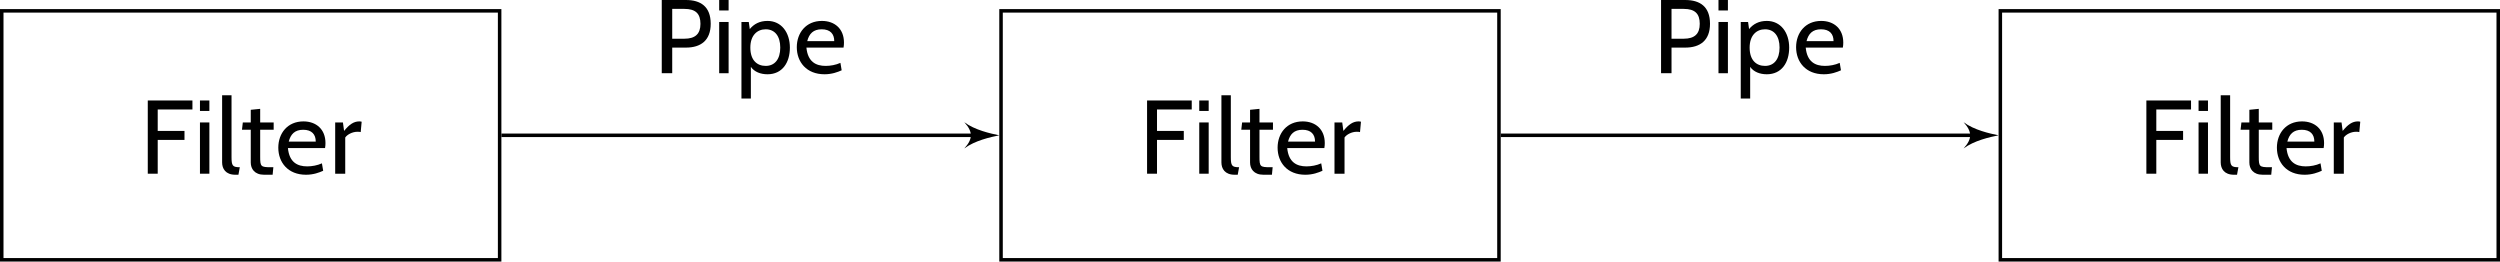
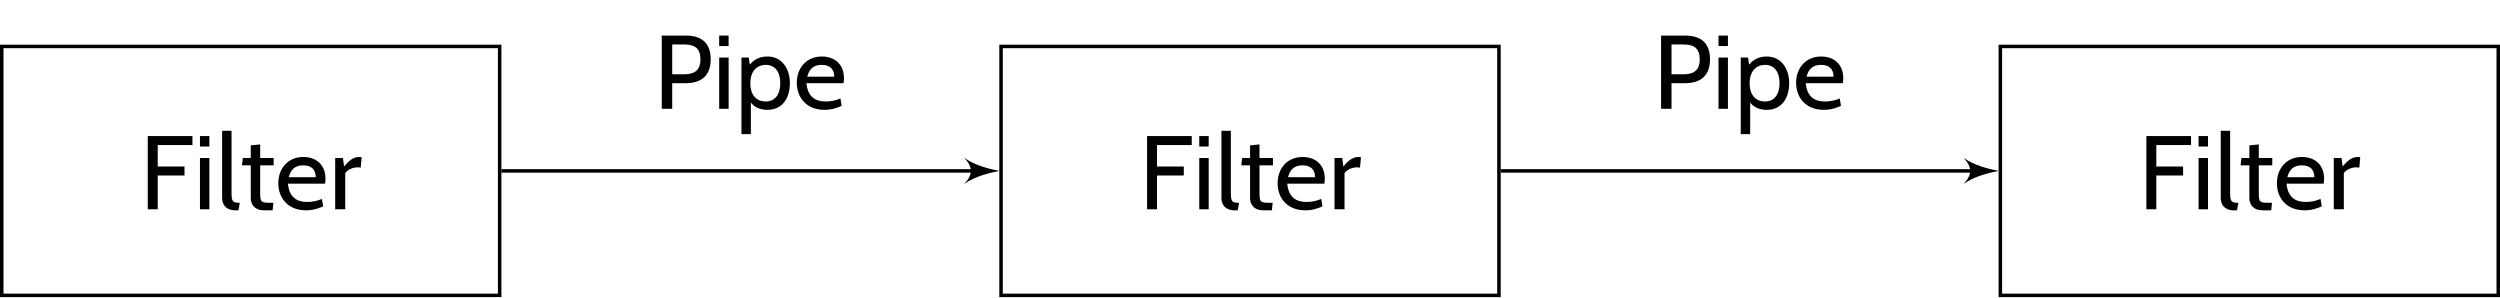
- <svg xmlns="http://www.w3.org/2000/svg" xmlns:xlink="http://www.w3.org/1999/xlink" version="1.1" width="398.53pt" height="41.695pt" viewBox="-0 -26.596 398.53 41.695">
+ <svg xmlns="http://www.w3.org/2000/svg" xmlns:xlink="http://www.w3.org/1999/xlink" version="1.1" width="398.524pt" height="47.366pt" viewBox="-.921 -50.4 398.524 47.366">
  <defs>
    <use id="g10-70" xlink:href="#g6-70" transform="scale(1.2)" />
    <use id="g10-80" xlink:href="#g6-80" transform="scale(1.2)" />
    <use id="g10-101" xlink:href="#g6-101" transform="scale(1.2)" />
    <use id="g10-105" xlink:href="#g6-105" transform="scale(1.2)" />
    <use id="g10-108" xlink:href="#g6-108" transform="scale(1.2)" />
    <use id="g10-112" xlink:href="#g6-112" transform="scale(1.2)" />
    <use id="g10-114" xlink:href="#g6-114" transform="scale(1.2)" />
    <use id="g10-116" xlink:href="#g6-116" transform="scale(1.2)" />
    <path id="g6-70" d="M1.737 0V-3.206H4.278V-4.059H1.737V-6.094H5.032V-6.948H.794V0H1.737Z" />
    <path id="g6-80" d="M1.787 0V-2.432H3.087C4.486-2.432 5.439-3.097 5.439-4.695C5.439-6.322 4.486-6.948 3.087-6.948H.794V0H1.787ZM1.787-6.104H2.948C4.01-6.104 4.466-5.648 4.466-4.685S3.96-3.275 2.948-3.275H1.787V-6.104Z" />
    <path id="g6-101" d="M2.938 .099C3.643 .099 4.189-.109 4.566-.278L4.447-.983C4.01-.784 3.494-.695 3.047-.695C2.124-.695 1.35-1.082 1.221-2.432H4.744C4.774-2.6 4.784-2.769 4.784-2.908C4.784-4.218 3.901-4.963 2.69-4.963C1.181-4.963 .308-3.831 .308-2.471C.308-1.072 1.221 .099 2.938 .099ZM1.3-3.047C1.479-3.752 1.876-4.169 2.67-4.169C3.484-4.169 3.861-3.732 3.861-3.047H1.3Z" />
    <path id="g6-105" d="M1.499-5.955V-6.948H.605V-5.955H1.499ZM1.499 0V-4.863H.605V0H1.499Z" />
    <path id="g6-108" d="M2.144 .099L2.273-.615C1.588-.615 1.489-.754 1.489-1.588V-7.444H.596V-1.072C.596-.486 .913 .099 1.856 .099H2.144Z" />
    <path id="g6-112" d="M3.077-4.963C2.328-4.963 1.792-4.67 1.395-4.189L1.3-4.863H.605V2.402H1.499V-.6C1.831-.129 2.417 .099 3.077 .099C4.486 .099 5.201-1.012 5.201-2.432S4.407-4.963 3.077-4.963ZM2.908-.695C2.104-.695 1.449-1.211 1.449-2.432C1.449-3.603 2.104-4.169 2.908-4.169C3.772-4.169 4.288-3.524 4.288-2.432S3.772-.695 2.908-.695Z" />
    <path id="g6-114" d="M1.558 0V-3.434C1.737-3.702 2.213-3.98 2.729-3.98C2.849-3.98 2.938-3.97 3.027-3.95L3.117-4.933C3.047-4.953 2.968-4.963 2.888-4.963C2.372-4.963 1.945-4.675 1.449-4.059L1.34-4.863H.605V0H1.558Z" />
    <path id="g6-116" d="M3.087 .099L3.156-.615H2.928C1.965-.615 1.906-.675 1.906-1.608V-4.169H3.186V-4.863H1.906V-6.154L1.012-6.064V-4.863H.258L.179-4.169H1.012V-1.062C1.012-.476 1.36 .099 2.283 .099H3.087Z" />
  </defs>
  <g id="page1" transform="matrix(1.4 0 0 1.4 0 0)">
-     <path d="M.199 10.586H56.891V-17.762H.199Z" stroke="#000" fill="none" stroke-width=".399" />
-     <g transform="matrix(1 0 0 1 -12.6726 4.36966)">
-       <use x="28.546" y="-3.588" xlink:href="#g10-70" />
-       <use x="34.715" y="-3.588" xlink:href="#g10-105" />
-       <use x="37.249" y="-3.588" xlink:href="#g10-108" />
-       <use x="40.011" y="-3.588" xlink:href="#g10-116" />
-       <use x="43.992" y="-3.588" xlink:href="#g10-101" />
-       <use x="50.113" y="-3.588" xlink:href="#g10-114" />
-     </g>
-     <path d="M113.984 10.586H170.68V-17.762H113.984Z" stroke="#000" fill="none" stroke-width=".399" stroke-miterlimit="10" />
-     <g transform="matrix(1 0 0 1 101.1133 4.36966)">
-       <use x="28.546" y="-3.588" xlink:href="#g10-70" />
-       <use x="34.715" y="-3.588" xlink:href="#g10-105" />
-       <use x="37.249" y="-3.588" xlink:href="#g10-108" />
-       <use x="40.011" y="-3.588" xlink:href="#g10-116" />
-       <use x="43.992" y="-3.588" xlink:href="#g10-101" />
-       <use x="50.113" y="-3.588" xlink:href="#g10-114" />
-     </g>
-     <path d="M227.77 10.586H284.465V-17.762H227.77Z" stroke="#000" fill="none" stroke-width=".399" stroke-miterlimit="10" />
-     <g transform="matrix(1 0 0 1 214.8993 4.36966)">
-       <use x="28.546" y="-3.588" xlink:href="#g10-70" />
-       <use x="34.715" y="-3.588" xlink:href="#g10-105" />
-       <use x="37.249" y="-3.588" xlink:href="#g10-108" />
-       <use x="40.011" y="-3.588" xlink:href="#g10-116" />
-       <use x="43.992" y="-3.588" xlink:href="#g10-101" />
-       <use x="50.113" y="-3.588" xlink:href="#g10-114" />
-     </g>
-     <path d="M57.09-3.59H111.394" stroke="#000" fill="none" stroke-width=".399" stroke-miterlimit="10" />
-     <path d="M113.785-3.59C112.789-3.789 110.996-4.188 109.8-5.082C110.797-3.988 110.797-3.191 109.8-2.094C110.996-2.992 112.789-3.391 113.785-3.59Z" />
-     <g transform="matrix(1 0 0 1 45.8522 -7.07109)">
-       <use x="28.546" y="-3.588" xlink:href="#g10-80" />
-       <use x="35.312" y="-3.588" xlink:href="#g10-105" />
-       <use x="37.847" y="-3.588" xlink:href="#g10-112" />
-       <use x="44.506" y="-3.588" xlink:href="#g10-101" />
-     </g>
-     <path d="M170.879-3.59H225.18" stroke="#000" fill="none" stroke-width=".399" stroke-miterlimit="10" />
-     <path d="M227.57-3.59C226.574-3.789 224.781-4.188 223.586-5.082C224.582-3.988 224.582-3.191 223.586-2.094C224.781-2.992 226.574-3.391 227.57-3.59Z" />
-     <g transform="matrix(1 0 0 1 159.6383 -7.07109)">
-       <use x="28.546" y="-3.588" xlink:href="#g10-80" />
-       <use x="35.312" y="-3.588" xlink:href="#g10-105" />
-       <use x="37.847" y="-3.588" xlink:href="#g10-112" />
-       <use x="44.506" y="-3.588" xlink:href="#g10-101" />
+     <g stroke-miterlimit="10" transform="translate(27.88814,-16.53984)scale(0.996264,-0.996264)">
+       <g fill="#000" stroke="#000">
+         <g stroke-width="0.4">
+           <path d="M-28.453-14.226H28.453V14.226H-28.453Z" fill="none" />
+           <g transform="translate(-12.71997,-4.386)">
+             <g stroke="none" transform="scale(-1.00375,1.00375)translate(27.88814,-16.53984)scale(-1,-1)">
+               <g fill="#000">
+                 <g stroke="none">
+                   <use x="27.888" y="-16.54" xlink:href="#g10-70" />
+                   <use x="34.057" y="-16.54" xlink:href="#g10-105" />
+                   <use x="36.592" y="-16.54" xlink:href="#g10-108" />
+                   <use x="39.353" y="-16.54" xlink:href="#g10-116" />
+                   <use x="43.334" y="-16.54" xlink:href="#g10-101" />
+                   <use x="49.455" y="-16.54" xlink:href="#g10-114" />
+                 </g>
+               </g>
+             </g>
+           </g>
+           <path d="M85.758-14.226H142.664V14.226H85.758Z" fill="none" />
+           <g transform="translate(101.491,-4.386)">
+             <g stroke="none" transform="scale(-1.00375,1.00375)translate(27.88814,-16.53984)scale(-1,-1)">
+               <g fill="#000">
+                 <g stroke="none">
+                   <use x="27.888" y="-16.54" xlink:href="#g10-70" />
+                   <use x="34.057" y="-16.54" xlink:href="#g10-105" />
+                   <use x="36.592" y="-16.54" xlink:href="#g10-108" />
+                   <use x="39.353" y="-16.54" xlink:href="#g10-116" />
+                   <use x="43.334" y="-16.54" xlink:href="#g10-101" />
+                   <use x="49.455" y="-16.54" xlink:href="#g10-114" />
+                 </g>
+               </g>
+             </g>
+           </g>
+           <path d="M199.969-14.226H256.875V14.226H199.969Z" fill="none" />
+           <g transform="translate(215.702,-4.386)">
+             <g stroke="none" transform="scale(-1.00375,1.00375)translate(27.88814,-16.53984)scale(-1,-1)">
+               <g fill="#000">
+                 <g stroke="none">
+                   <use x="27.888" y="-16.54" xlink:href="#g10-70" />
+                   <use x="34.057" y="-16.54" xlink:href="#g10-105" />
+                   <use x="36.592" y="-16.54" xlink:href="#g10-108" />
+                   <use x="39.353" y="-16.54" xlink:href="#g10-116" />
+                   <use x="43.334" y="-16.54" xlink:href="#g10-101" />
+                   <use x="49.455" y="-16.54" xlink:href="#g10-114" />
+                 </g>
+               </g>
+             </g>
+           </g>
+           <path d="" fill="none" />
+           <path d="M28.653 0H83.158" fill="none" />
+           <g transform="translate(83.15828,0.0)">
+             <path d="M2.4 0C1.4 .2-.4 .6-1.6 1.5C-.6 .4-.6-.4-1.6-1.5C-.4-.6 1.4-.2 2.4 0Z" stroke="none" />
+           </g>
+           <g transform="translate(46.02351,7.09756)">
+             <g stroke="none" transform="scale(-1.00375,1.00375)translate(27.88814,-16.53984)scale(-1,-1)">
+               <g fill="#000">
+                 <g stroke="none">
+                   <use x="27.888" y="-16.54" xlink:href="#g10-80" />
+                   <use x="34.655" y="-16.54" xlink:href="#g10-105" />
+                   <use x="37.189" y="-16.54" xlink:href="#g10-112" />
+                   <use x="43.848" y="-16.54" xlink:href="#g10-101" />
+                 </g>
+               </g>
+             </g>
+           </g>
+           <path d="M142.864 0H197.369" fill="none" />
+           <g transform="translate(197.3693,0.0)">
+             <path d="M2.4 0C1.4 .2-.4 .6-1.6 1.5C-.6 .4-.6-.4-1.6-1.5C-.4-.6 1.4-.2 2.4 0Z" stroke="none" />
+           </g>
+           <g transform="translate(160.2345,7.09756)">
+             <g stroke="none" transform="scale(-1.00375,1.00375)translate(27.88814,-16.53984)scale(-1,-1)">
+               <g fill="#000">
+                 <g stroke="none">
+                   <use x="27.888" y="-16.54" xlink:href="#g10-80" />
+                   <use x="34.655" y="-16.54" xlink:href="#g10-105" />
+                   <use x="37.189" y="-16.54" xlink:href="#g10-112" />
+                   <use x="43.848" y="-16.54" xlink:href="#g10-101" />
+                 </g>
+               </g>
+             </g>
+           </g>
+         </g>
+       </g>
    </g>
  </g>
</svg>
